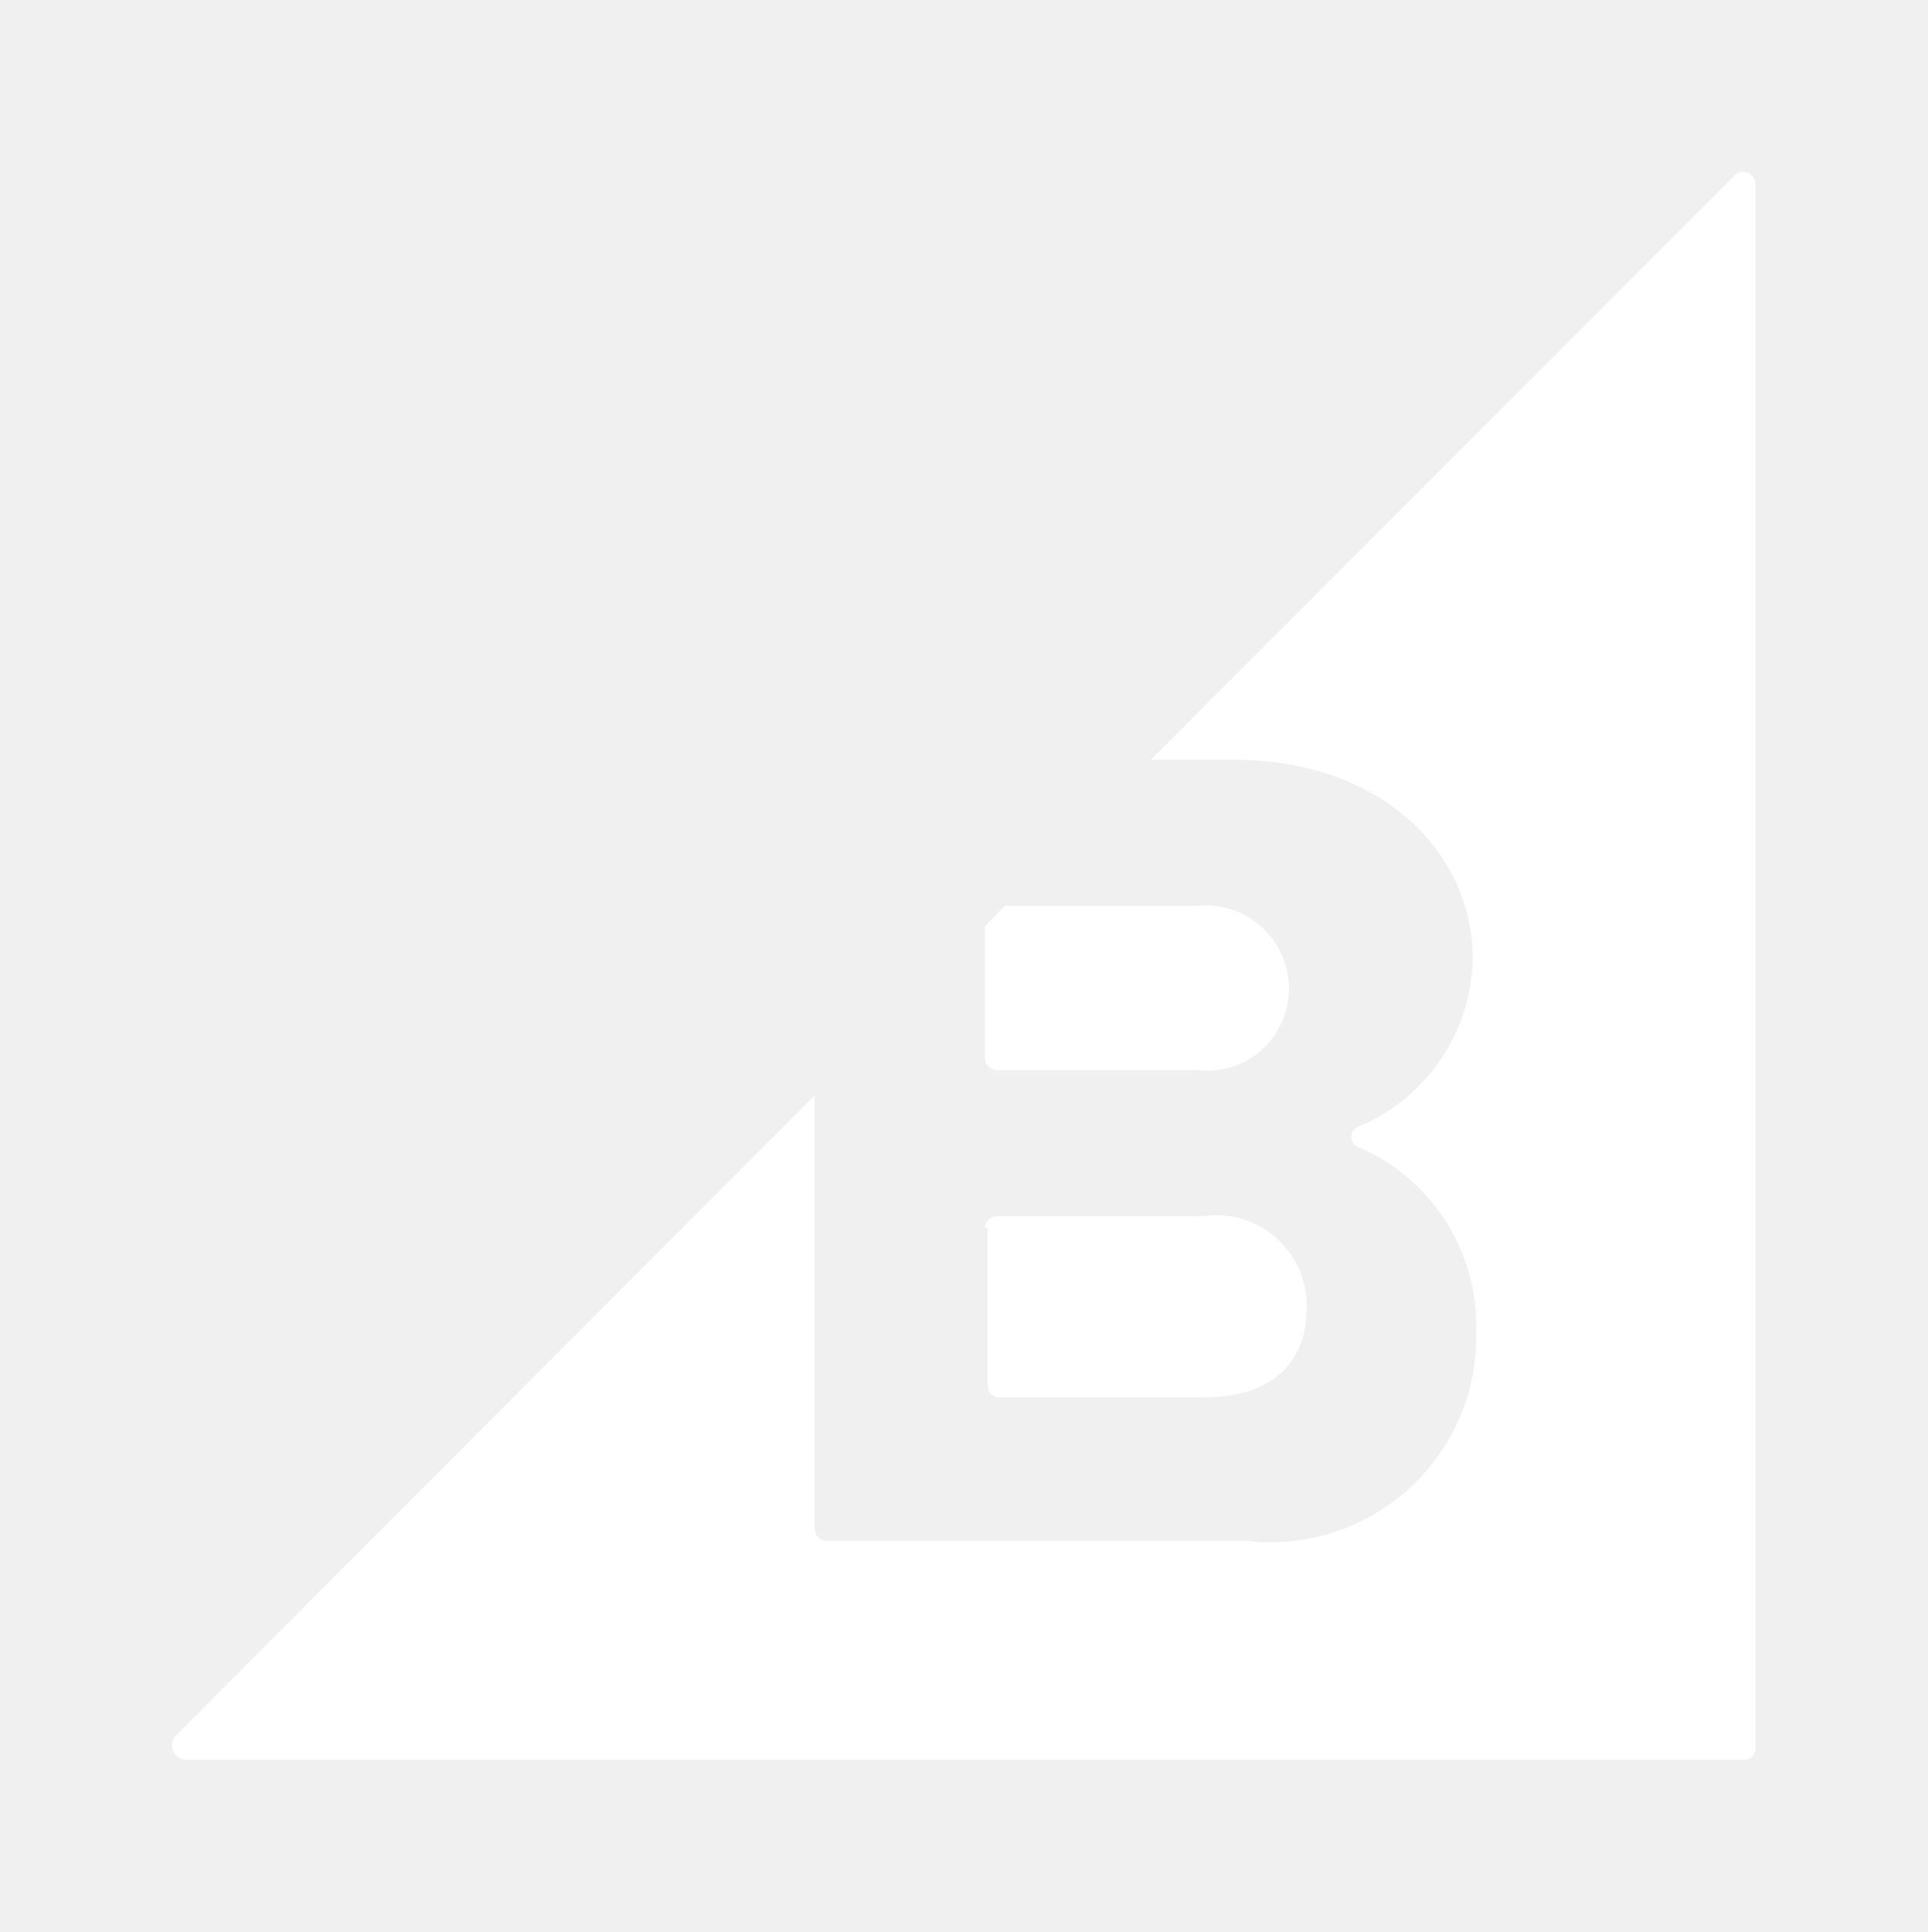
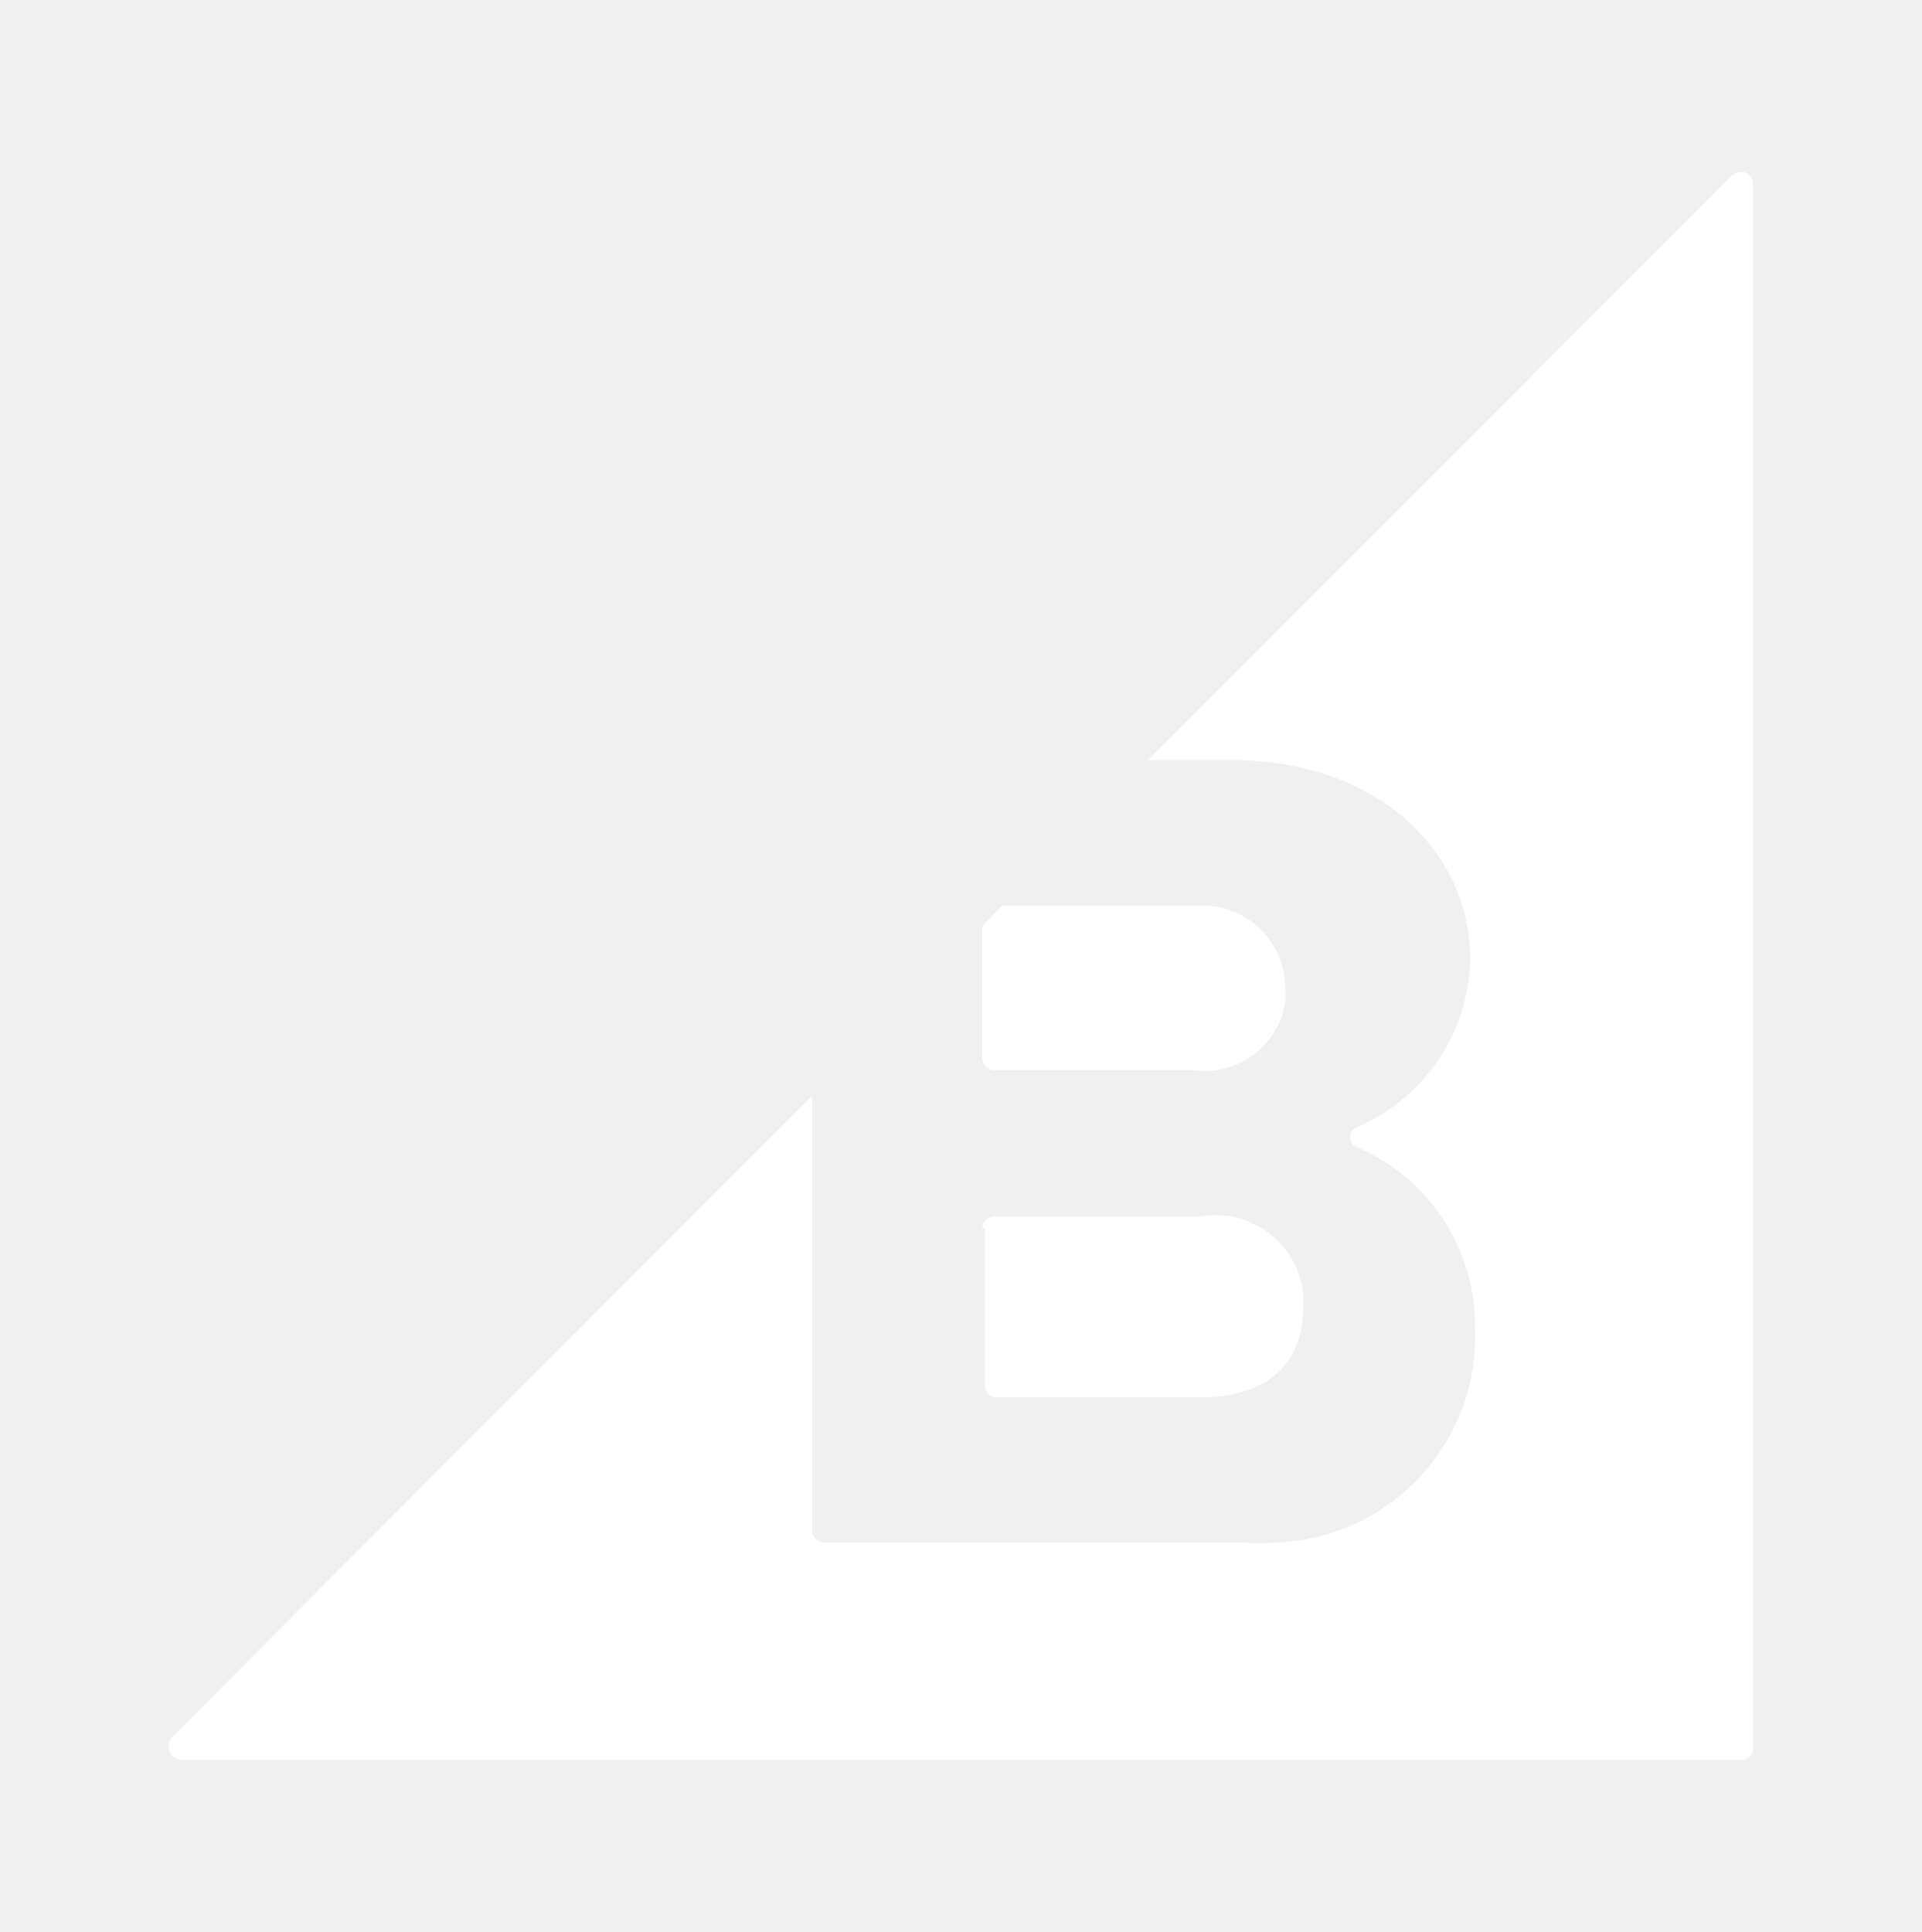
- <svg xmlns="http://www.w3.org/2000/svg" id="Layer_1" data-name="Layer 1" viewBox="0 0 28.09 28.15">
+ <svg xmlns="http://www.w3.org/2000/svg" id="Layer_1" data-name="Layer 1" viewBox="0 0 43.57 43.8">
  <defs>
    <style>.cls-1{fill:none;}.cls-2{clip-path:url(#clip-path);}.cls-3{clip-path:url(#clip-path-2);}.cls-4{fill:#fff;}.cls-5{clip-path:url(#clip-path-3);}.cls-6{clip-path:url(#clip-path-5);}</style>
-     <clipPath id="clip-path" transform="translate(-3.96 -3.93)">
-       <path id="SVGID" class="cls-1" d="M18.31,19.35a.18.18,0,0,0,.17.17h2.91a1.19,1.19,0,0,0,1.35-1.19,1.21,1.21,0,0,0-1.35-1.2H18.6l-.29.3v1.92" />
+     <clipPath id="clip-path" transform="translate(3.79 3.9)">
+       <path id="SVGID" class="cls-1" d="M18.48,20.1a.28.28,0,0,0,.26.26h4.53a1.84,1.84,0,0,0,2.08-1.58,1.23,1.23,0,0,0,0-.27,1.88,1.88,0,0,0-1.88-1.88H18.93l-.45.47v3" />
    </clipPath>
-     <clipPath id="clip-path-2" transform="translate(-3.96 -3.93)">
-       <rect id="SVGID-2" data-name="SVGID" class="cls-1" x="-207.78" y="-331.99" width="306.79" height="397.02" />
+     <clipPath id="clip-path-2" transform="translate(3.79 3.9)">
+       <rect id="SVGID-2" data-name="SVGID" class="cls-1" x="-333.32" y="-526.59" width="477.36" height="617.76" />
    </clipPath>
-     <clipPath id="clip-path-3" transform="translate(-3.96 -3.93)">
-       <path id="SVGID-3" data-name="SVGID" class="cls-1" d="M29.24,6.48,20.73,15h1.2c2.2,0,3.49,1.38,3.49,2.9a2.71,2.71,0,0,1-1.65,2.44.16.16,0,0,0,0,.31,2.83,2.83,0,0,1,1.7,2.64,3,3,0,0,1-3.36,3.09H16a.18.18,0,0,1-.17-.17V19.89L6.52,29.22a.21.21,0,0,0,.14.35H29.38a.16.16,0,0,0,.16-.16V6.6a.18.18,0,0,0-.3-.12" />
+     <clipPath id="clip-path-3" transform="translate(3.79 3.9)">
+       <path id="SVGID-3" data-name="SVGID" class="cls-1" d="M35.48.07,22.24,13.33h1.87c3.42,0,5.43,2.15,5.43,4.51A4.22,4.22,0,0,1,27,21.64a.25.25,0,0,0-.18.3.27.27,0,0,0,.18.18,4.41,4.41,0,0,1,2.65,4.11,4.68,4.68,0,0,1-4.49,4.84,4.58,4.58,0,0,1-.74,0H14.88a.29.29,0,0,1-.26-.27V20.94L.13,35.46a.32.32,0,0,0,0,.46A.33.33,0,0,0,.35,36H35.7a.25.25,0,0,0,.25-.25V.26a.27.27,0,0,0-.3-.26.36.36,0,0,0-.17.07" />
    </clipPath>
-     <clipPath id="clip-path-5" transform="translate(-3.96 -3.93)">
-       <path id="SVGID-5" data-name="SVGID" class="cls-1" d="M18.31,21.82a.18.18,0,0,1,.17-.17h3A1.32,1.32,0,0,1,23,23c0,.82-.56,1.29-1.48,1.29h-3a.17.17,0,0,1-.17-.17V21.82" />
+     <clipPath id="clip-path-5" transform="translate(3.79 3.9)">
+       <path id="SVGID-5" data-name="SVGID" class="cls-1" d="M18.48,23.94a.27.27,0,0,1,.26-.26h4.67a2,2,0,0,1,2.34,1.71,2.56,2.56,0,0,1,0,.39c0,1.27-.88,2-2.31,2H18.8a.26.26,0,0,1-.26-.26h0V23.94" />
    </clipPath>
  </defs>
  <g class="cls-2">
    <g class="cls-3">
-       <path class="cls-4" d="M15.8,14.63h9.45V22H15.8Z" transform="translate(-3.96 -3.93)" />
+       <path class="cls-4" d="M14.57,12.75H29.28V24.22H14.57Z" transform="translate(3.79 3.9)" />
    </g>
  </g>
  <g class="cls-5">
    <g class="cls-3">
-       <path class="cls-4" d="M4,3.93H32V32.08H4Z" transform="translate(-3.96 -3.93)" />
+       <path class="cls-4" d="M-3.79-3.9H39.78V39.91H-3.79Z" transform="translate(3.79 3.9)" />
    </g>
  </g>
  <g class="cls-6">
    <g class="cls-3">
-       <path class="cls-4" d="M15.8,19.14h9.67v7.61H15.8Z" transform="translate(-3.96 -3.93)" />
+       <path class="cls-4" d="M14.57,19.77H29.62V31.61h-15Z" transform="translate(3.79 3.9)" />
    </g>
  </g>
</svg>
